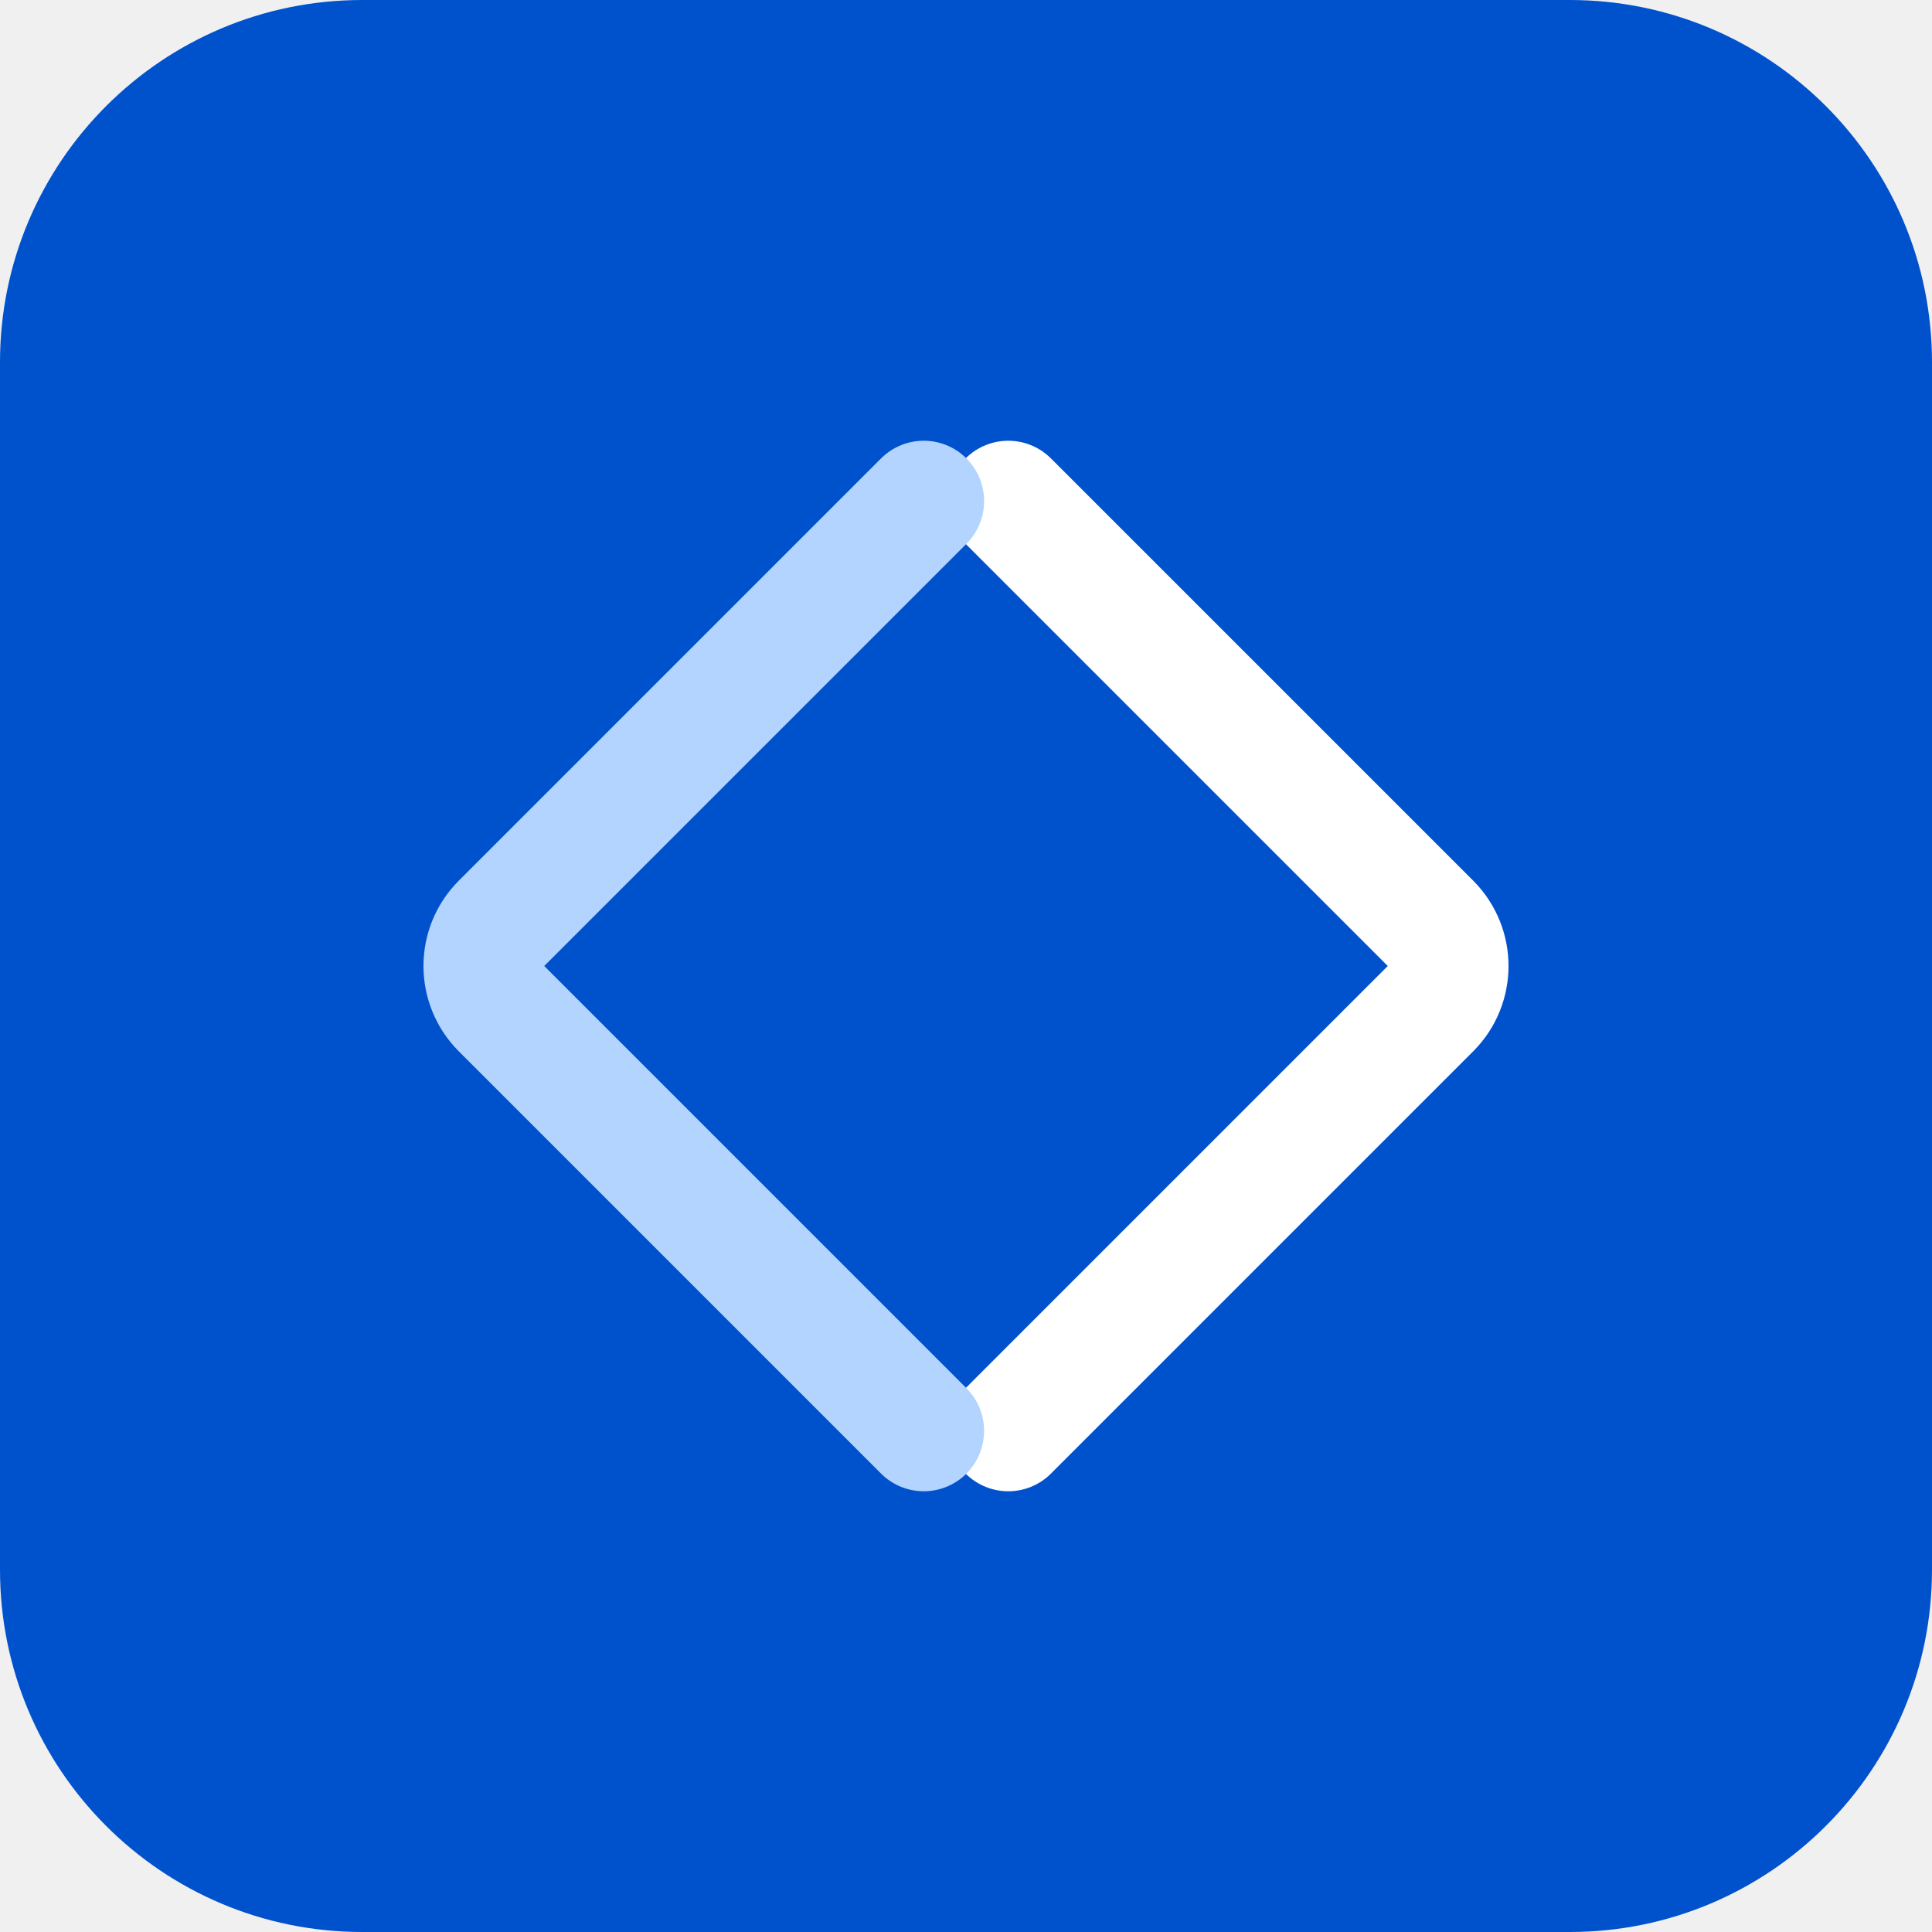
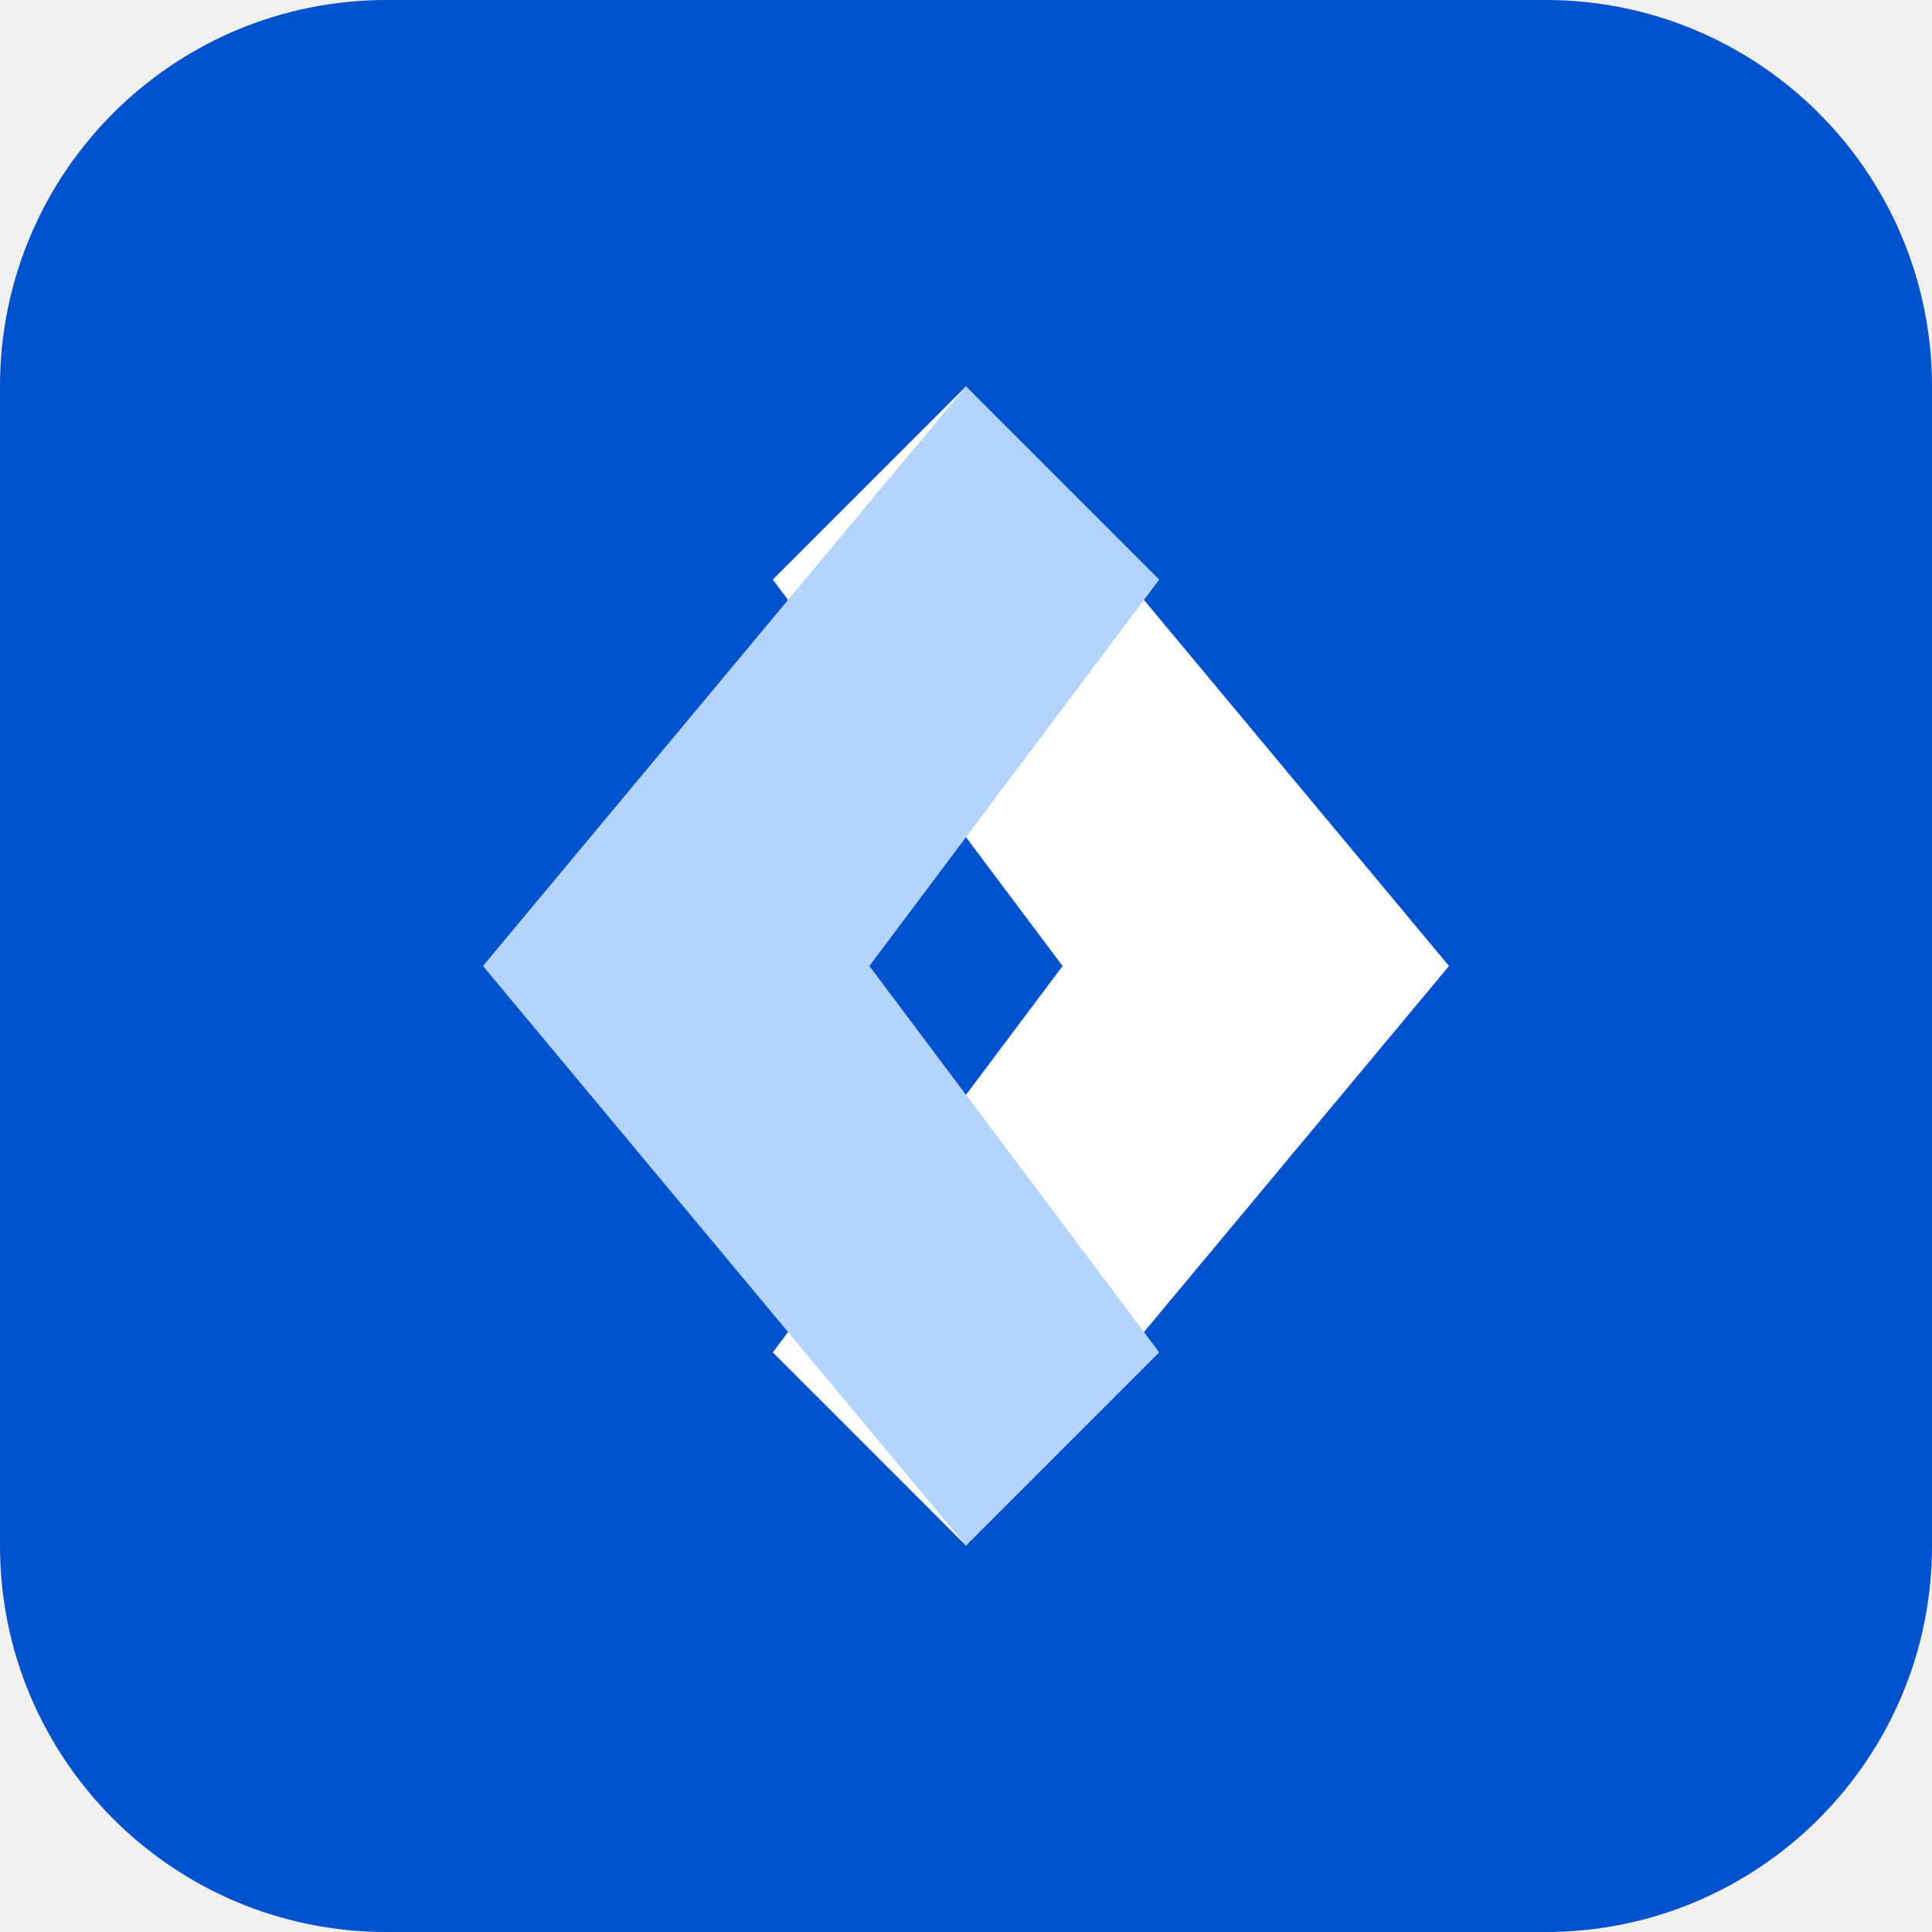
- <svg xmlns="http://www.w3.org/2000/svg" viewBox="0 0 32 32" fill="none">
-   <rect width="32" height="32" rx="6" fill="#0052CC" />
-   <path d="M22.8 9.2L16 16l-6.8-6.8a1 1 0 00-1.4 1.4L14.6 16l-6.8 6.8a1 1 0 001.4 1.4L16 16l6.8 6.8a1 1 0 001.4-1.4L16 16l6.8-6.8a1 1 0 00-1.4-1.4z" fill="none" />
-   <path d="M16.7 8.3l7 7a1 1 0 010 1.4l-7 7" stroke="#fff" stroke-width="2" stroke-linecap="round" fill="none" />
-   <path d="M15.3 8.3l-7 7a1 1 0 000 1.4l7 7" stroke="#B3D4FF" stroke-width="2" stroke-linecap="round" fill="none" />
+ <svg xmlns="http://www.w3.org/2000/svg" viewBox="0 0 40 40">
+   <rect width="40" height="40" rx="8" fill="#0052CC" />
+   <path d="M20 8 L30 20 L20 32 L16 28 L22 20 L16 12 Z" fill="#fff" />
+   <path d="M20 8 L10 20 L20 32 L24 28 L18 20 L24 12 Z" fill="#B3D4FF" />
</svg>
